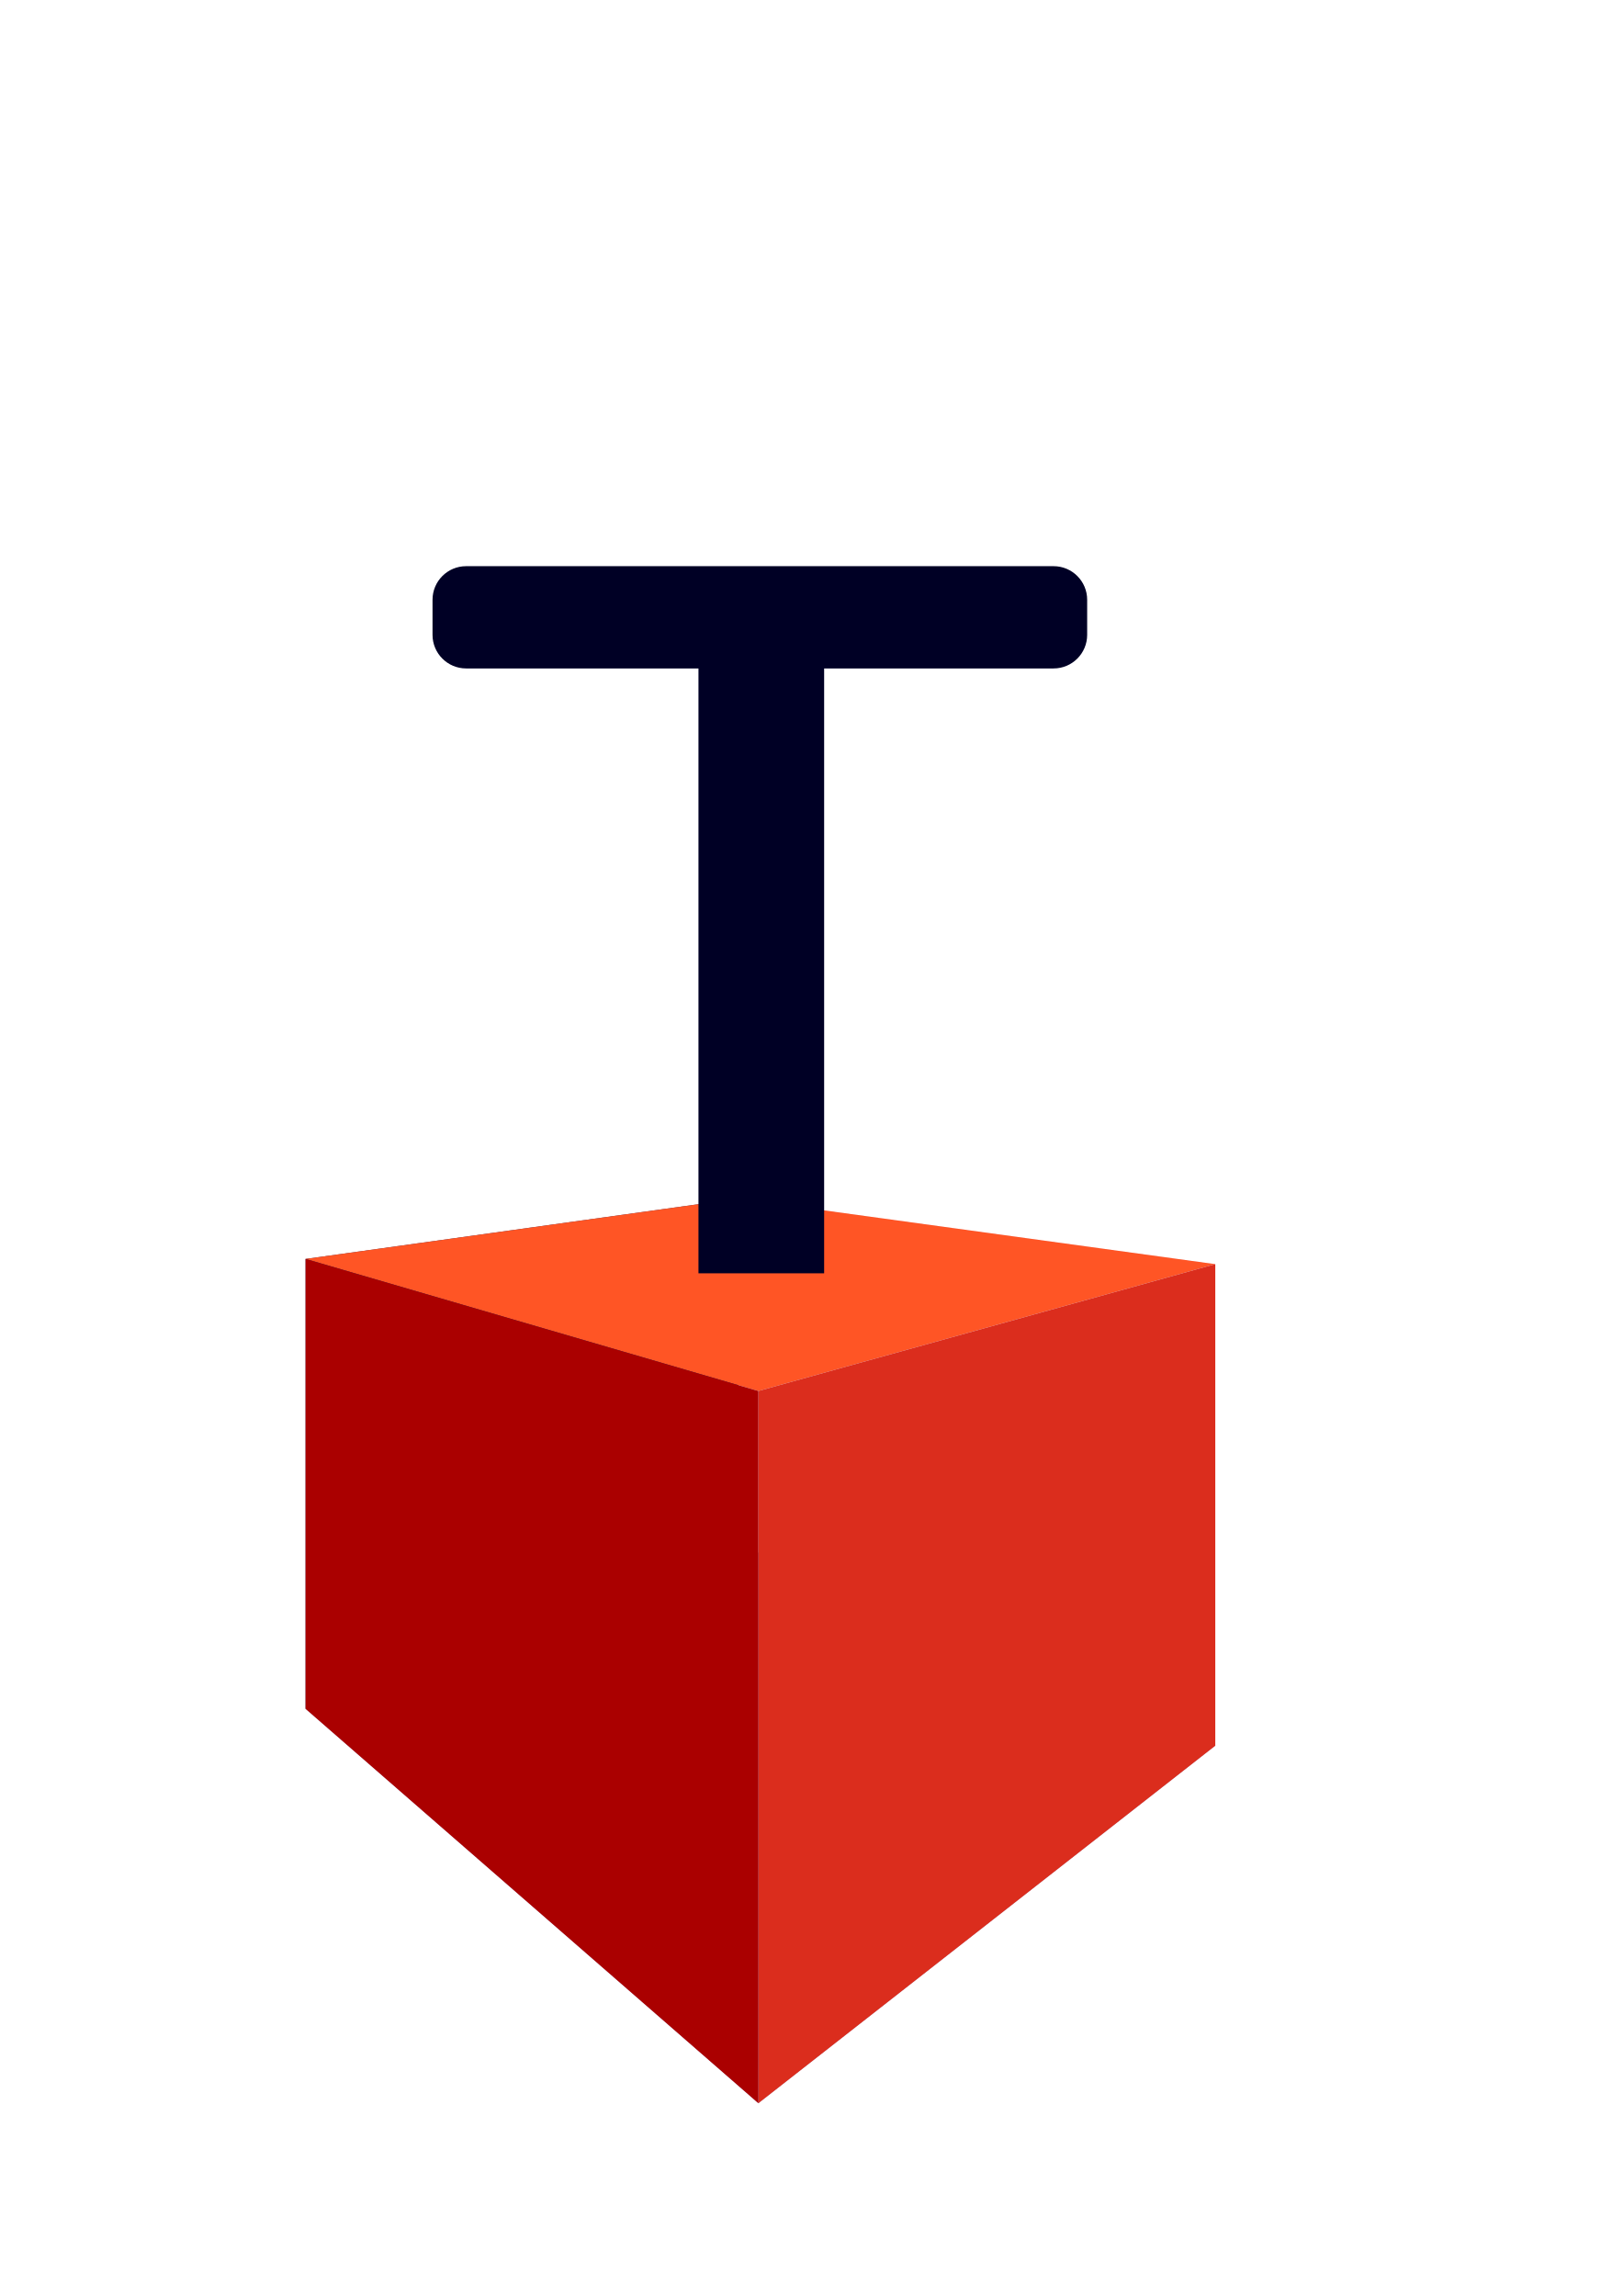
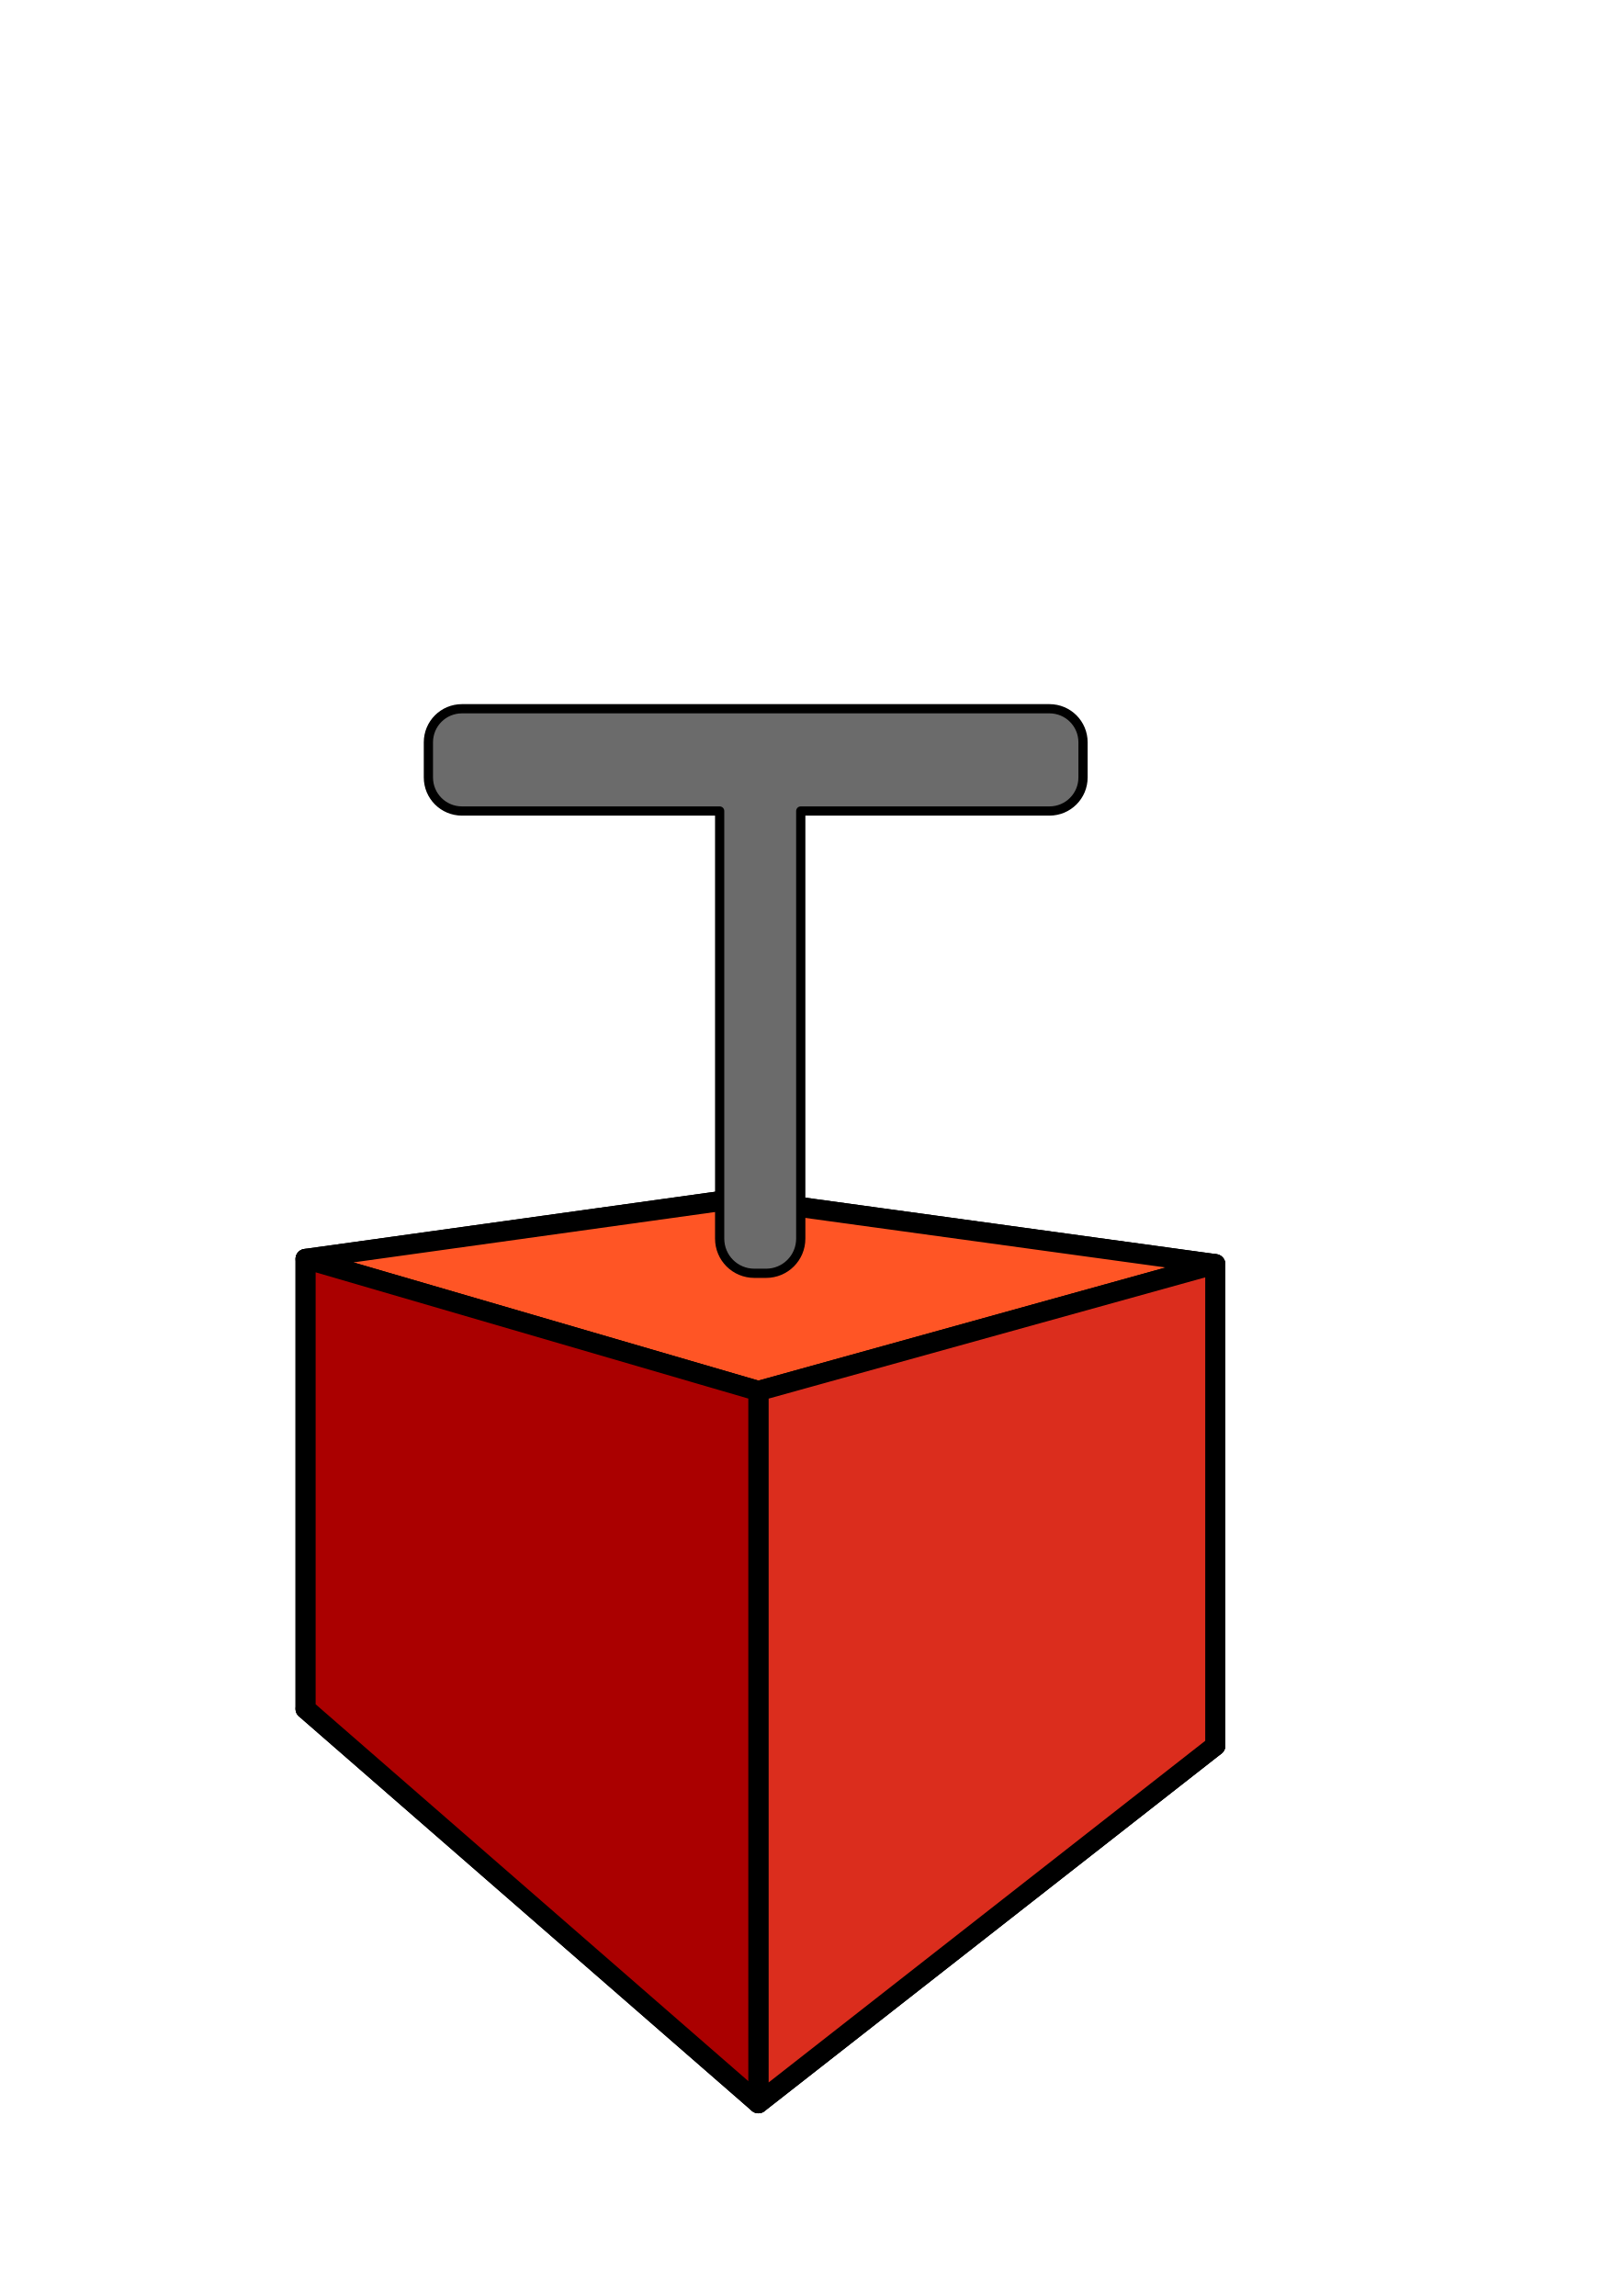
<svg xmlns="http://www.w3.org/2000/svg" width="210mm" height="297mm" viewBox="0 0 210 297" version="1.1" id="svg8">
  <defs id="defs2">
    </defs>
  <g id="layer1">
-     <g id="g817" style="fill:#666666;stroke:#666666;stroke-width:2.9;stroke-linejoin:round;stroke-miterlimit:4;stroke-dasharray:none;stroke-dashoffset:8.816;stroke-opacity:1">
-       <path id="path819" style="fill:#353564;fill-rule:evenodd;stroke:none;stroke-linejoin:round;stroke-width:2.9;stroke-miterlimit:4;stroke-dasharray:none" d="m 39.522,162.848 v 58.202 l 55.99,-21.323 v -44.682 z" points="39.522,221.049 95.513,199.727 95.513,155.045 39.522,162.848 " />
-       <path id="path827" style="fill:#afafde;fill-rule:evenodd;stroke:none;stroke-linejoin:round;stroke-width:2.9;stroke-miterlimit:4;stroke-dasharray:none" d="M 39.522,221.049 98.083,272.065 157.177,225.817 95.513,199.727 Z" points="98.083,272.065 157.177,225.817 95.513,199.727 39.522,221.049 " />
-       <path id="path829" style="fill:#e9e9ff;fill-rule:evenodd;stroke:none;stroke-linejoin:round;stroke-width:2.9;stroke-miterlimit:4;stroke-dasharray:none" d="m 95.513,155.045 61.664,8.479 V 225.817 L 95.513,199.727 Z" points="157.177,163.524 157.177,225.817 95.513,199.727 95.513,155.045 " />
-       <path id="path821" style="fill:#ff5525;fill-rule:evenodd;stroke:none;stroke-linejoin:round;stroke-width:2.9;stroke-miterlimit:4;stroke-dasharray:none;fill-opacity:1" d="m 39.522,162.848 58.561,17.088 59.094,-16.412 -61.664,-8.479 z" points="98.083,179.936 157.177,163.524 95.513,155.045 39.522,162.848 " />
-       <path id="path825" style="fill:#db2d1d;fill-rule:evenodd;stroke:none;stroke-linejoin:round;stroke-width:2.9;stroke-miterlimit:4;stroke-dasharray:none;fill-opacity:1" d="m 98.083,179.936 v 92.129 l 59.094,-46.248 v -62.293 z" points="98.083,272.065 157.177,225.817 157.177,163.524 98.083,179.936 " />
-       <path id="path823" style="fill:#aa0000;fill-rule:evenodd;stroke:none;stroke-linejoin:round;stroke-width:2.9;stroke-miterlimit:4;stroke-dasharray:none;fill-opacity:1" d="m 39.522,162.848 58.561,17.088 v 92.129 l -58.561,-51.016 z" points="98.083,179.936 98.083,272.065 39.522,221.049 39.522,162.848 " />
+     <g id="g817" style="fill:#666666;stroke:#000000;stroke-width:2.6;stroke-linejoin:round;stroke-miterlimit:4;stroke-dasharray:none;stroke-dashoffset:8.816;stroke-opacity:1;stroke-linecap:butt">
+       <path id="path819" style="fill:#353564;fill-rule:evenodd;stroke:#000000;stroke-linejoin:round;stroke-width:2.6;stroke-miterlimit:4;stroke-dasharray:none;stroke-opacity:1;stroke-linecap:butt" d="m 39.522,162.848 v 58.202 l 55.99,-21.323 v -44.682 z" points="39.522,221.049 95.513,199.727 95.513,155.045 39.522,162.848 " />
+       <path id="path827" style="fill:#afafde;fill-rule:evenodd;stroke:#000000;stroke-linejoin:round;stroke-width:2.6;stroke-miterlimit:4;stroke-dasharray:none;stroke-opacity:1;stroke-linecap:butt" d="M 39.522,221.049 98.083,272.065 157.177,225.817 95.513,199.727 Z" points="98.083,272.065 157.177,225.817 95.513,199.727 39.522,221.049 " />
+       <path id="path829" style="fill:#e9e9ff;fill-rule:evenodd;stroke:#000000;stroke-linejoin:round;stroke-width:2.6;stroke-miterlimit:4;stroke-dasharray:none;stroke-opacity:1;stroke-linecap:butt" d="m 95.513,155.045 61.664,8.479 V 225.817 L 95.513,199.727 Z" points="157.177,163.524 157.177,225.817 95.513,199.727 95.513,155.045 " />
+       <path id="path821" style="fill:#ff5525;fill-rule:evenodd;stroke:#000000;stroke-linejoin:round;stroke-width:2.6;stroke-miterlimit:4;stroke-dasharray:none;fill-opacity:1;stroke-opacity:1;stroke-linecap:butt" d="m 39.522,162.848 58.561,17.088 59.094,-16.412 -61.664,-8.479 z" points="98.083,179.936 157.177,163.524 95.513,155.045 39.522,162.848 " />
+       <path id="path825" style="fill:#db2d1d;fill-rule:evenodd;stroke:#000000;stroke-linejoin:round;stroke-width:2.6;stroke-miterlimit:4;stroke-dasharray:none;fill-opacity:1;stroke-opacity:1;stroke-linecap:butt" d="m 98.083,179.936 v 92.129 l 59.094,-46.248 v -62.293 z" points="98.083,272.065 157.177,225.817 157.177,163.524 98.083,179.936 " />
+       <path id="path823" style="fill:#aa0000;fill-rule:evenodd;stroke:#000000;stroke-linejoin:round;stroke-width:2.6;stroke-miterlimit:4;stroke-dasharray:none;fill-opacity:1;stroke-opacity:1;stroke-linecap:butt" d="m 39.522,162.848 58.561,17.088 v 92.129 l -58.561,-51.016 z" points="98.083,179.936 98.083,272.065 39.522,221.049 39.522,162.848 " />
    </g>
-     <rect style="fill:#000025;fill-opacity:1;stroke:#666666;stroke-width:0;stroke-linejoin:round;stroke-miterlimit:4;stroke-dasharray:none;stroke-dashoffset:8.816;stroke-opacity:1" id="rect853" width="16.253" height="85.045" x="90.336" y="79.664" rx="0" ry="4.347" />
-     <rect style="fill:#000025;fill-opacity:1;stroke:#666666;stroke-width:0;stroke-linejoin:round;stroke-miterlimit:4;stroke-dasharray:none;stroke-dashoffset:8.816;stroke-opacity:1" id="rect857" width="84.667" height="13.229" x="55.94" y="73.238" ry="4.347" />
+     <path style="fill:#6b6b6b;fill-opacity:1;stroke:#000000;stroke-width:4.512;stroke-linejoin:round;stroke-miterlimit:4;stroke-dasharray:none;stroke-dashoffset:8.816;stroke-opacity:1" d="M 225.836 346.506 C 216.735 346.506 209.408 353.832 209.408 362.934 L 209.408 380.078 C 209.408 389.18 216.735 396.506 225.836 396.506 L 351.785 396.506 L 351.785 605.555 C 351.785 614.953 359.352 622.52 368.75 622.52 L 374.465 622.52 C 383.863 622.52 391.428 614.953 391.428 605.555 L 391.428 396.506 L 512.98 396.506 C 522.082 396.506 529.408 389.18 529.408 380.078 L 529.408 362.934 C 529.408 353.832 522.082 346.506 512.98 346.506 L 225.836 346.506 z " transform="scale(0.2645833)" id="rect853" />
  </g>
</svg>
